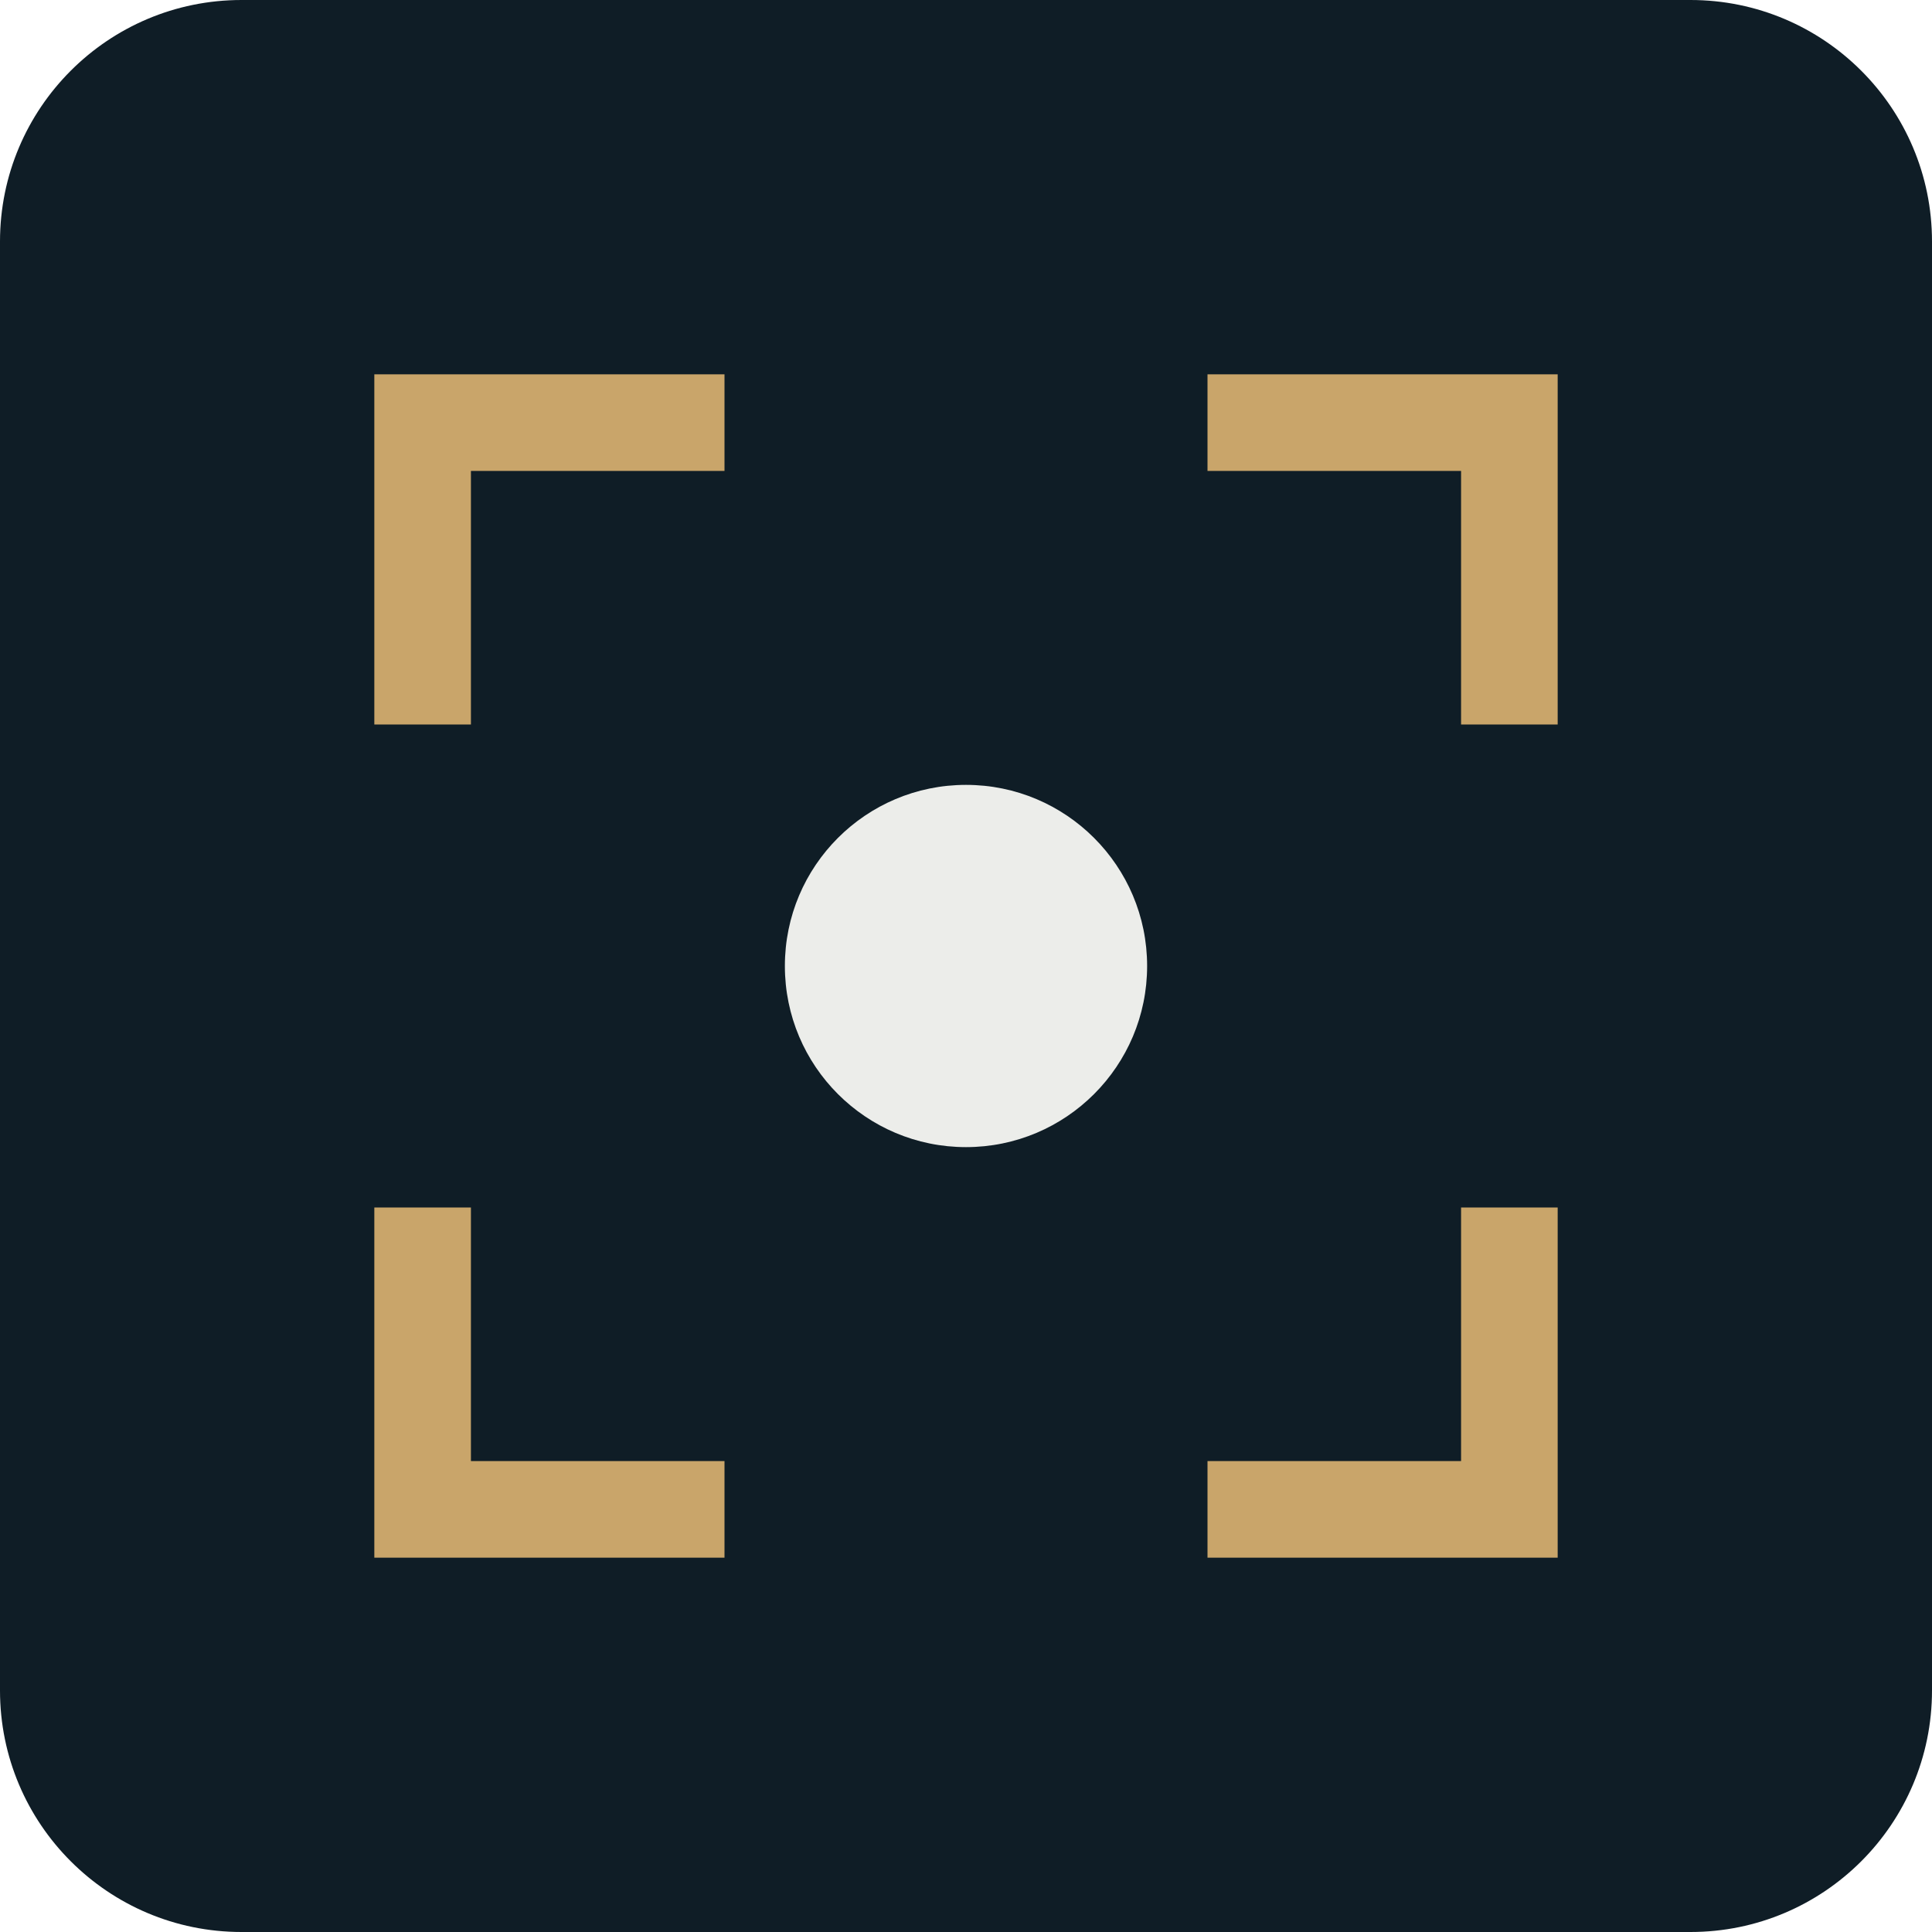
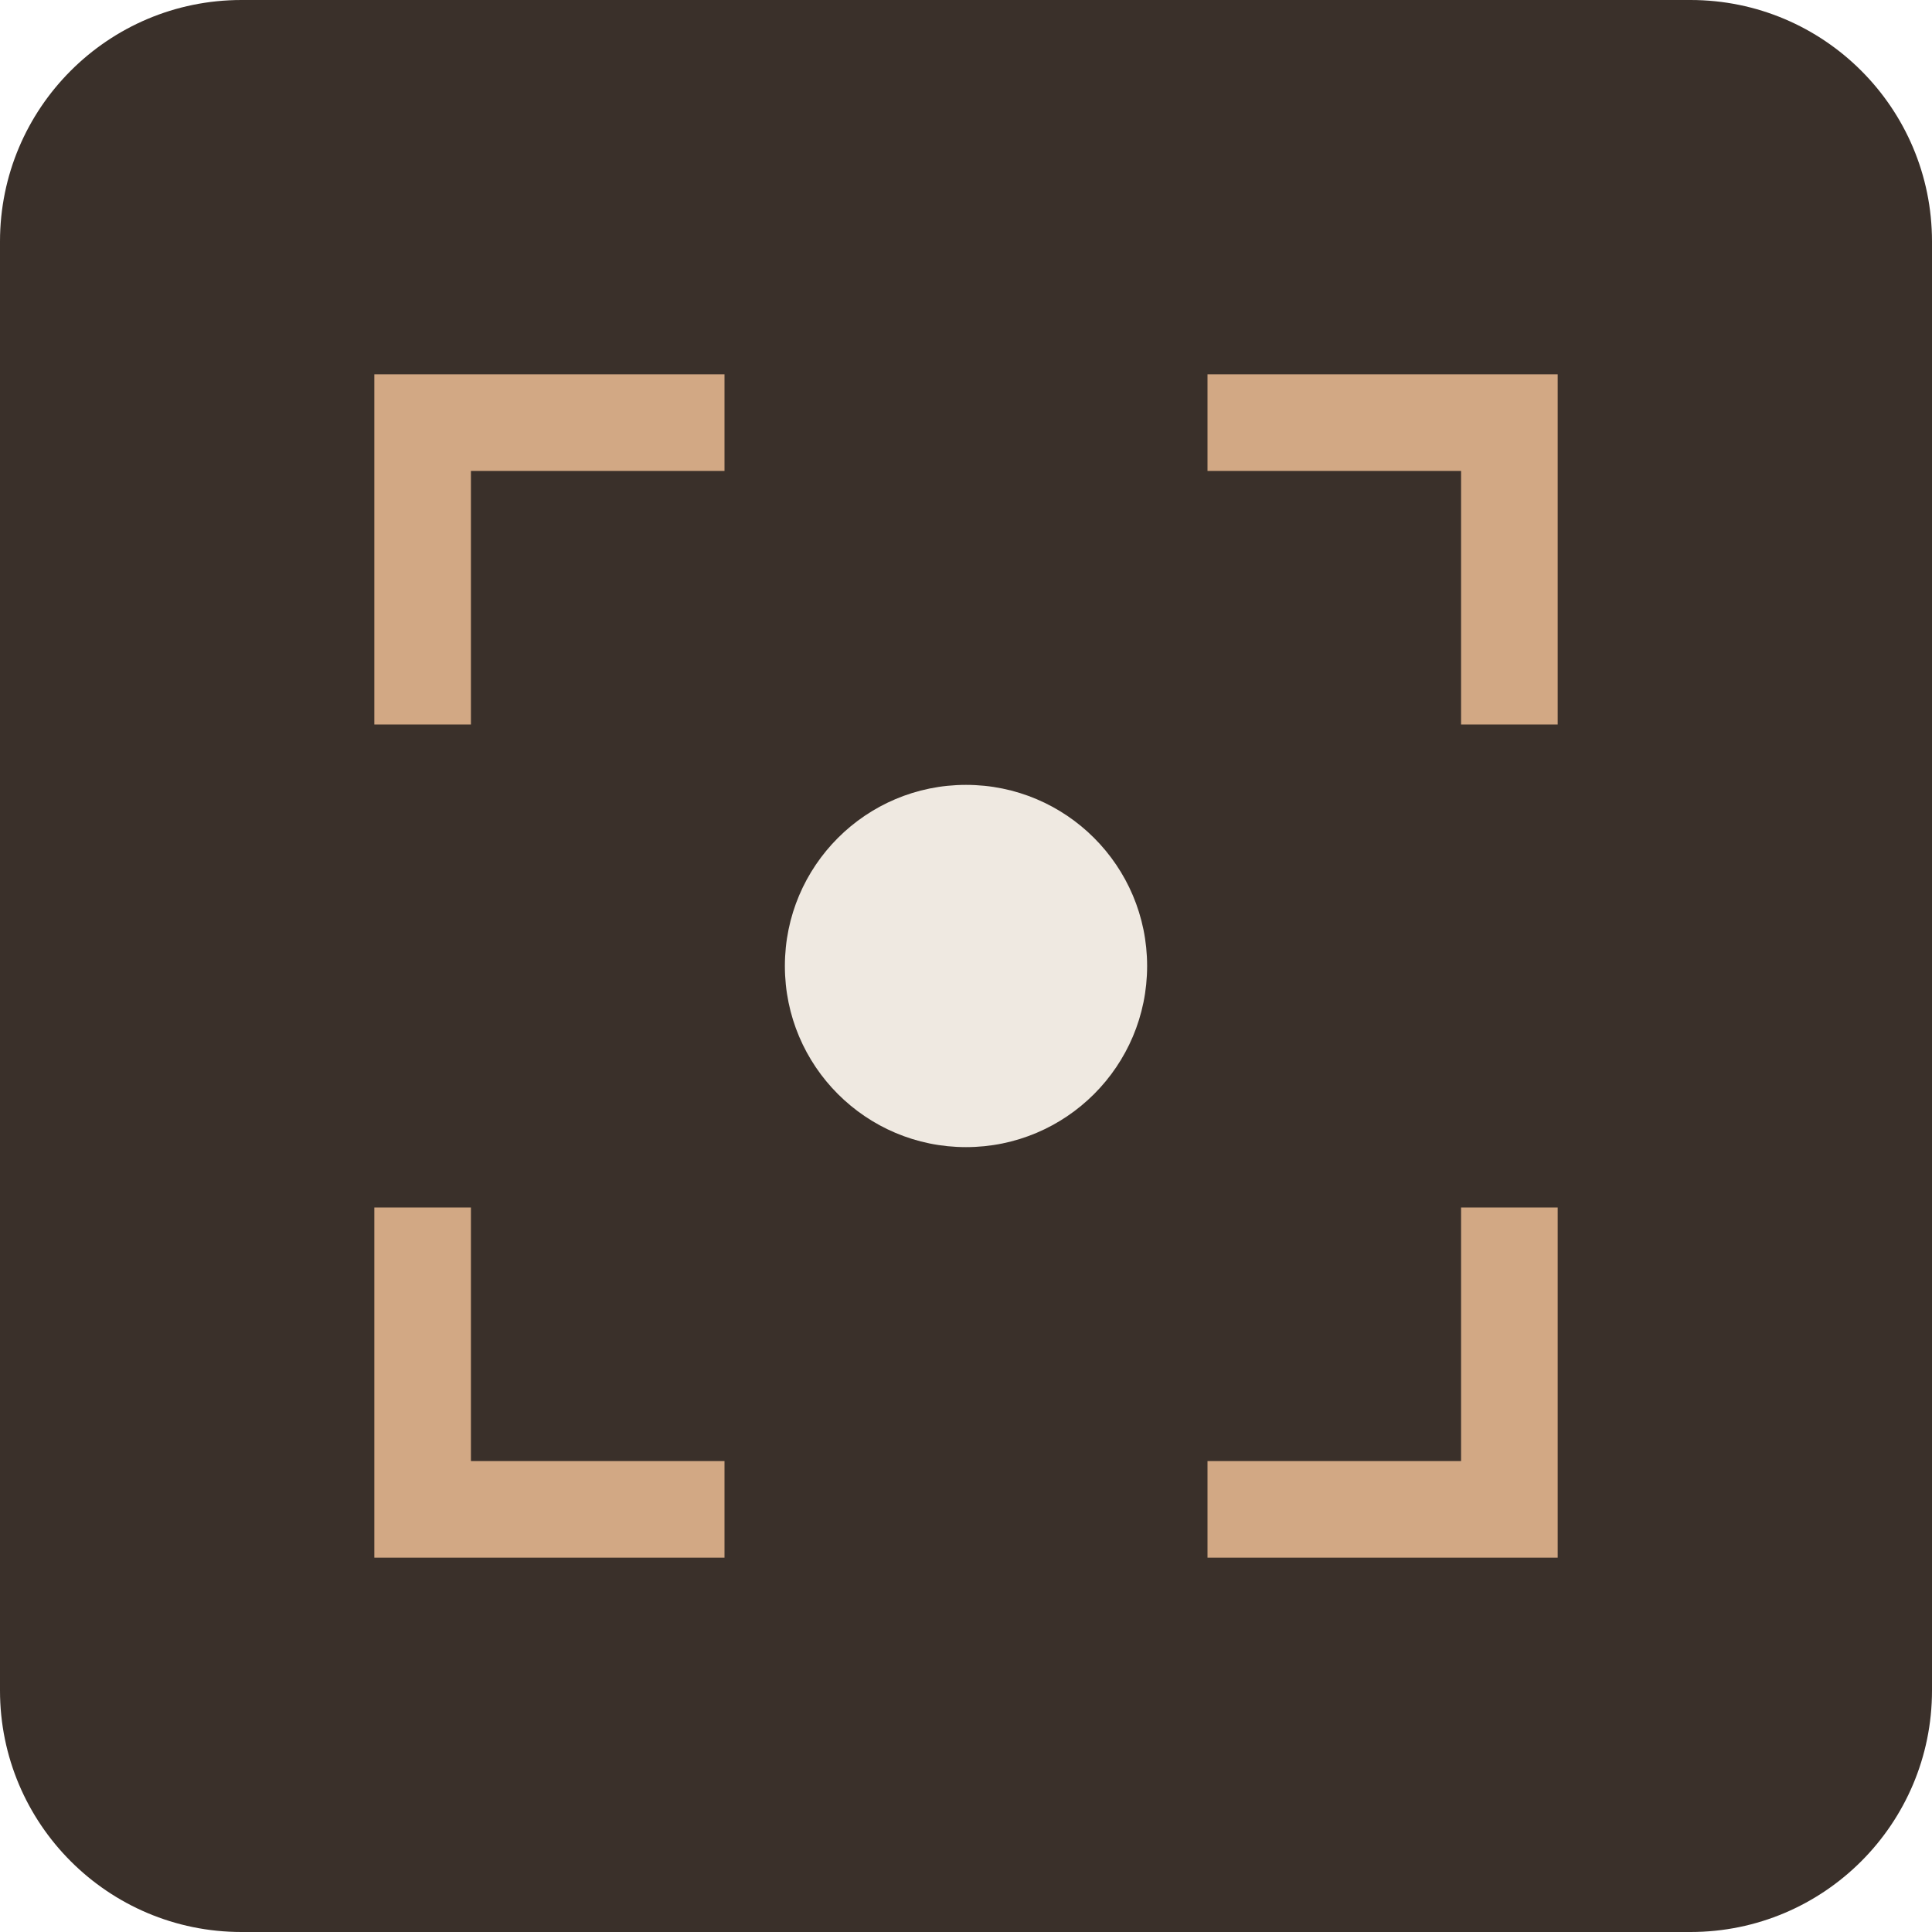
<svg xmlns="http://www.w3.org/2000/svg" viewBox="0 0 32 32">
-   <rect width="32" height="32" rx="4" fill="#0F1D26" />
-   <path d="M7 12V7h5M20 7h5v5M25 20v5h-5M12 25H7v-5" fill="none" stroke="#C9A56A" stroke-width="1.6" />
-   <circle cx="16" cy="16" r="3" fill="#ECEDEA" />
+   <rect width="32" height="32" rx="4" fill="#3A302A" />
+   <path d="M7 12V7h5M20 7h5v5M25 20v5h-5M12 25H7v-5" fill="none" stroke="#D2A884" stroke-width="1.6" />
+   <circle cx="16" cy="16" r="3" fill="#EFE9E1" />
</svg>
